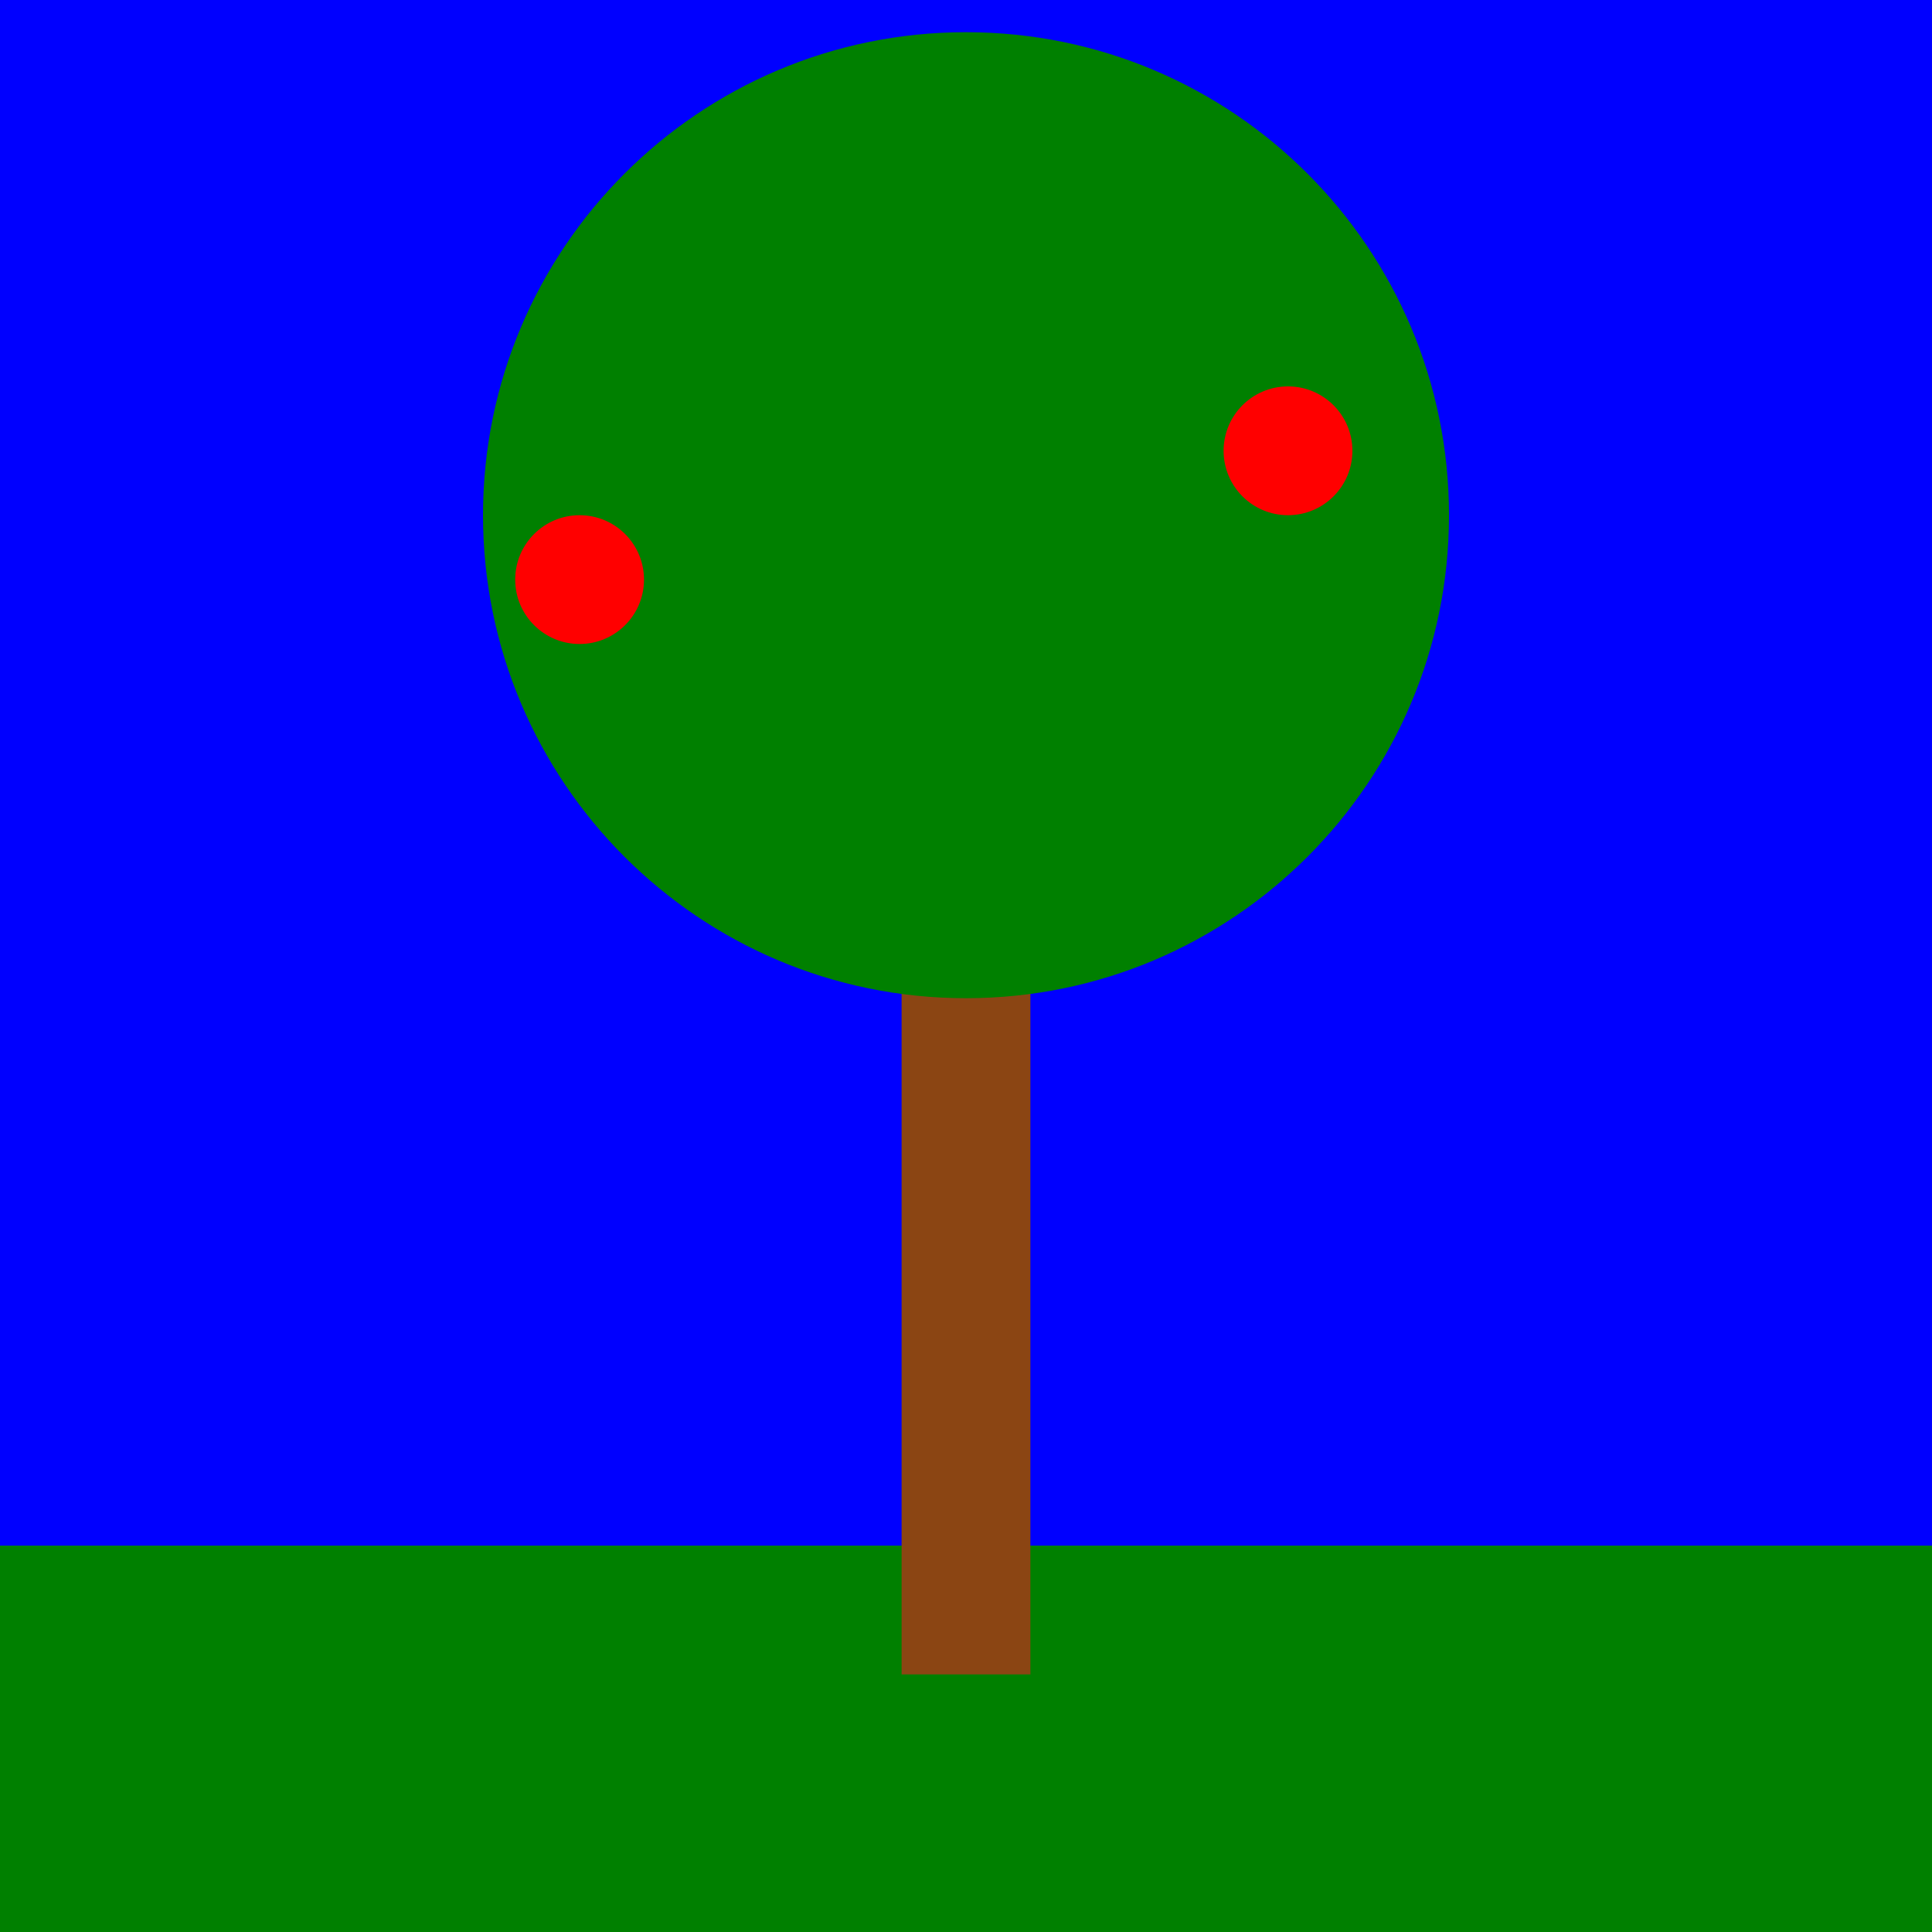
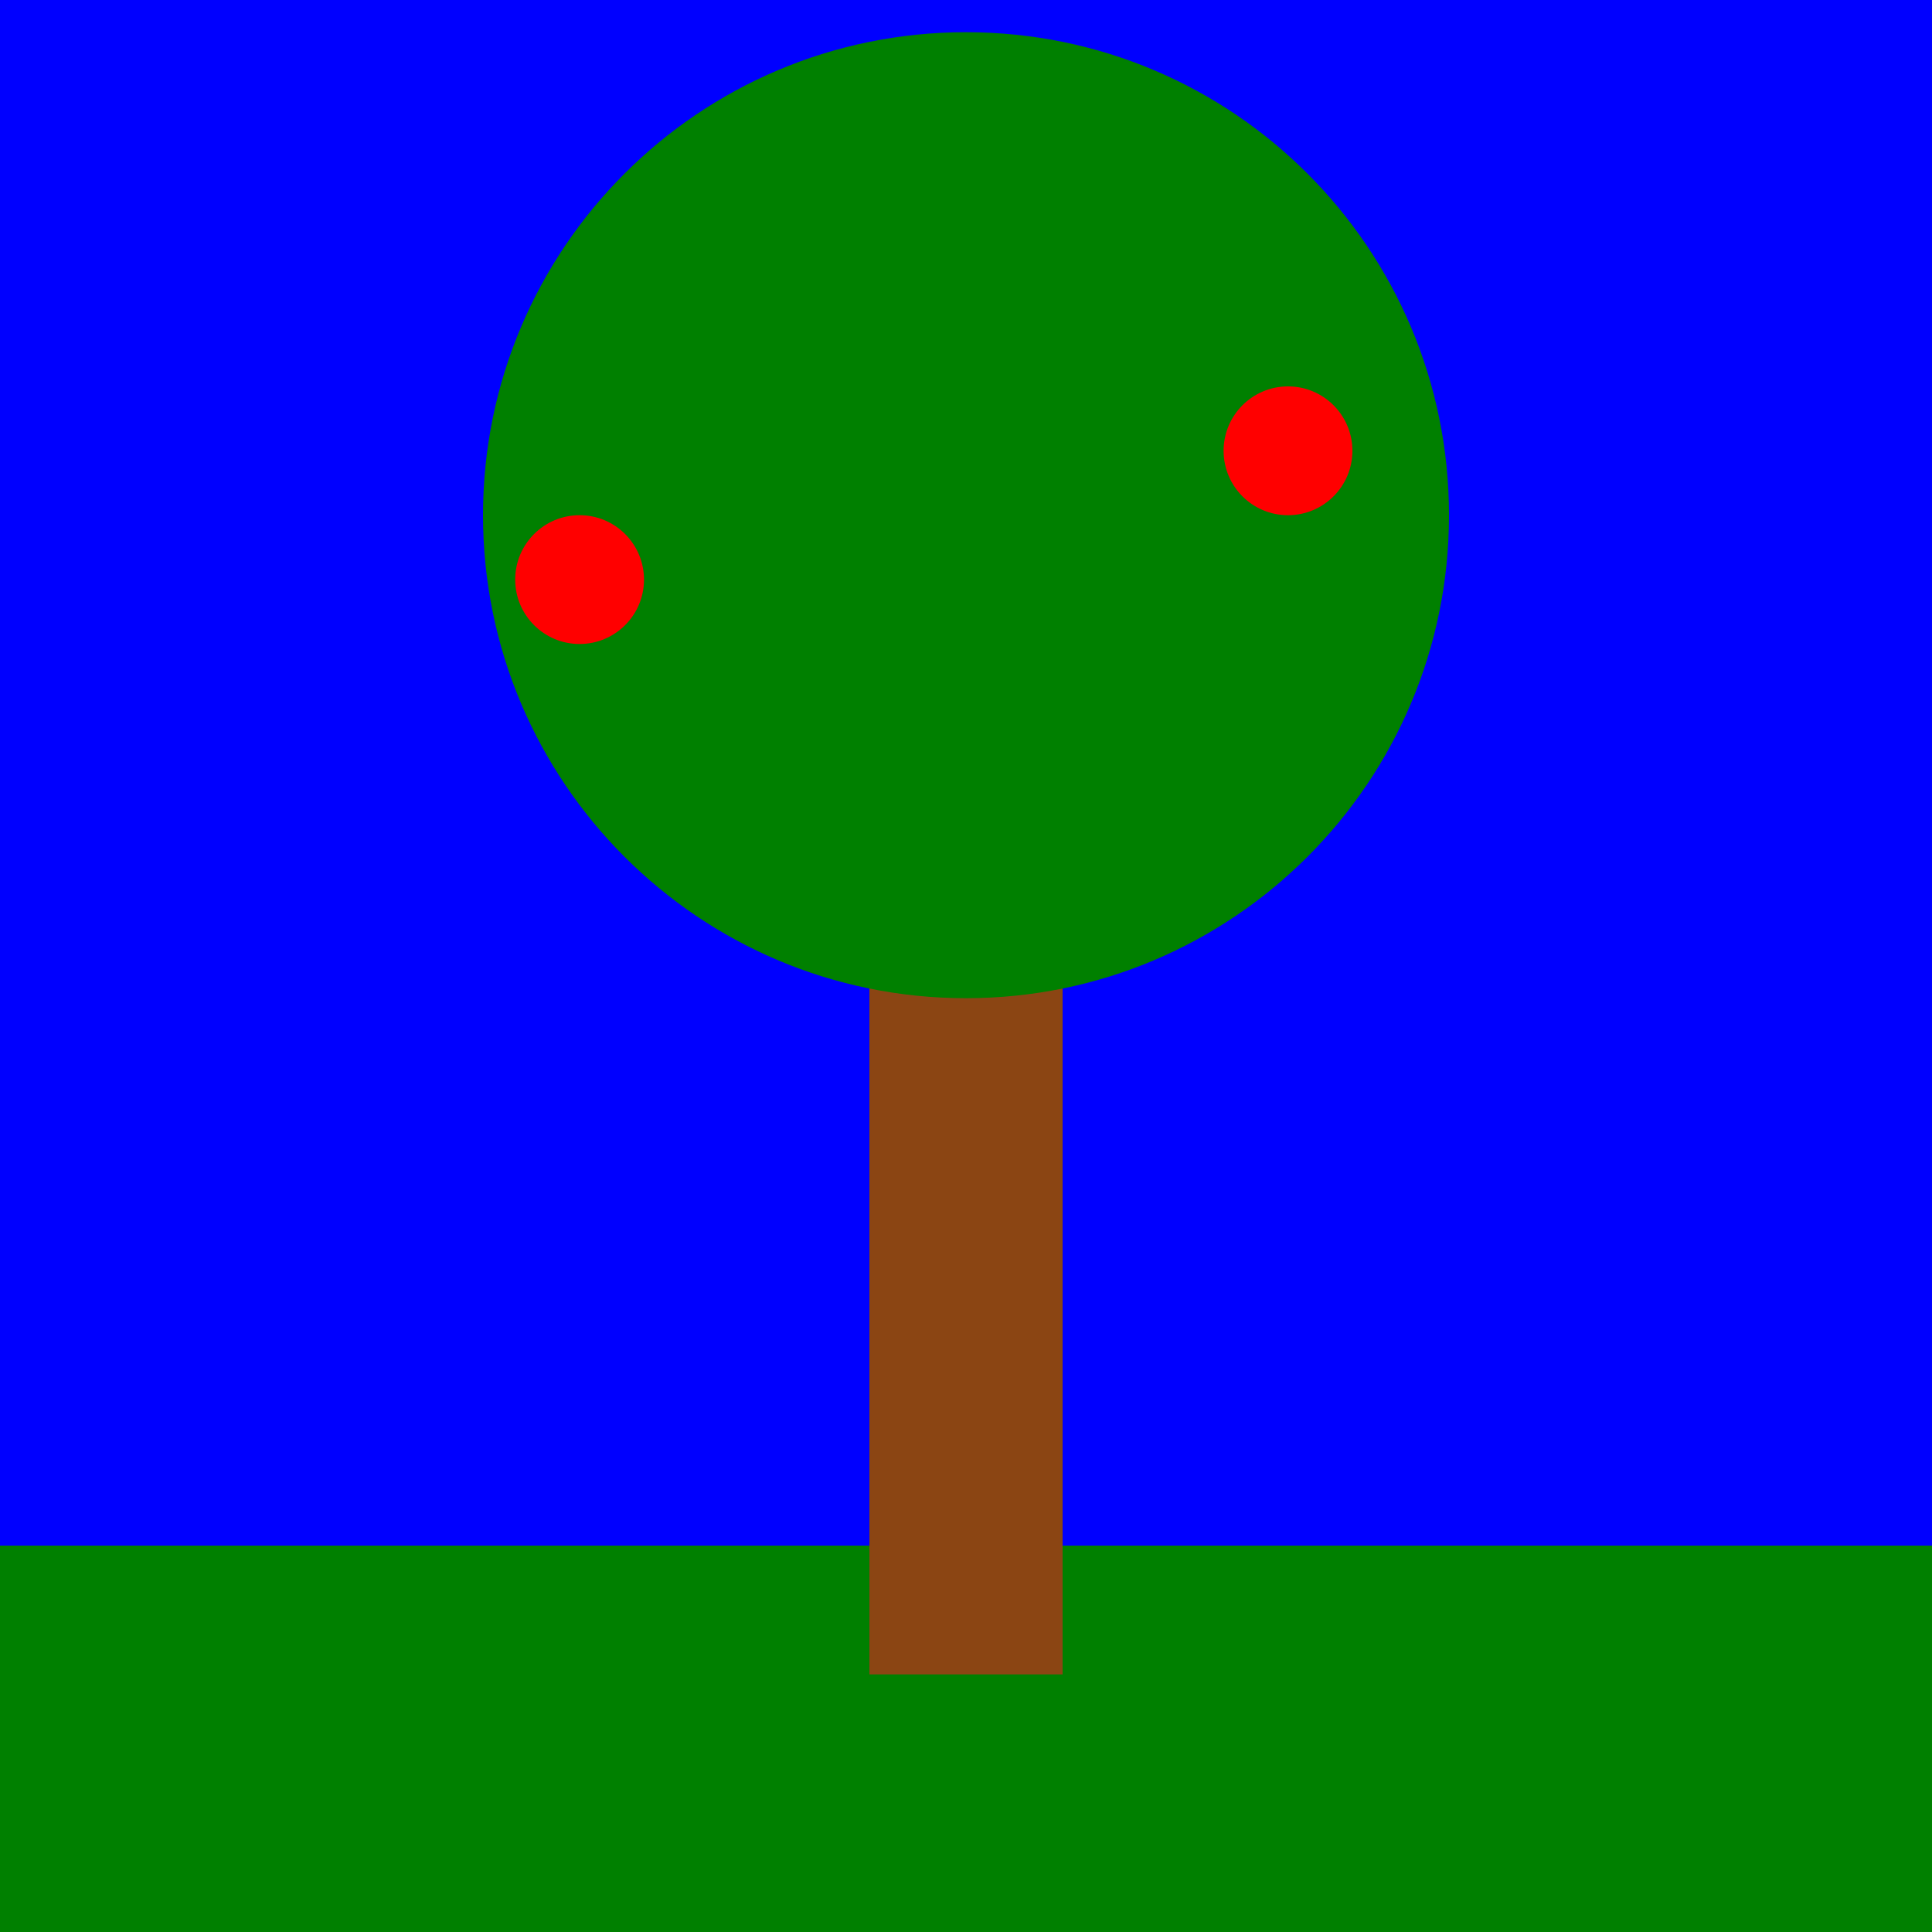
<svg xmlns="http://www.w3.org/2000/svg" version="1.1" width="300" height="300">
  <rect width="100%" height="240" fill="blue" />
  <rect width="100%" height="60" y="240" fill="green" />
-   <rect width="20" height="180" x="140" y="80" fill="saddlebrown" />
+   <rect width="30" height="180" x="135" y="80" fill="saddlebrown" />
  <circle cx="150" cy="80" r="75" fill="green" />
  <circle cx="90" cy="90" r="10" fill="red" />
  <circle cx="200" cy="70" r="10" fill="red" />
</svg>
